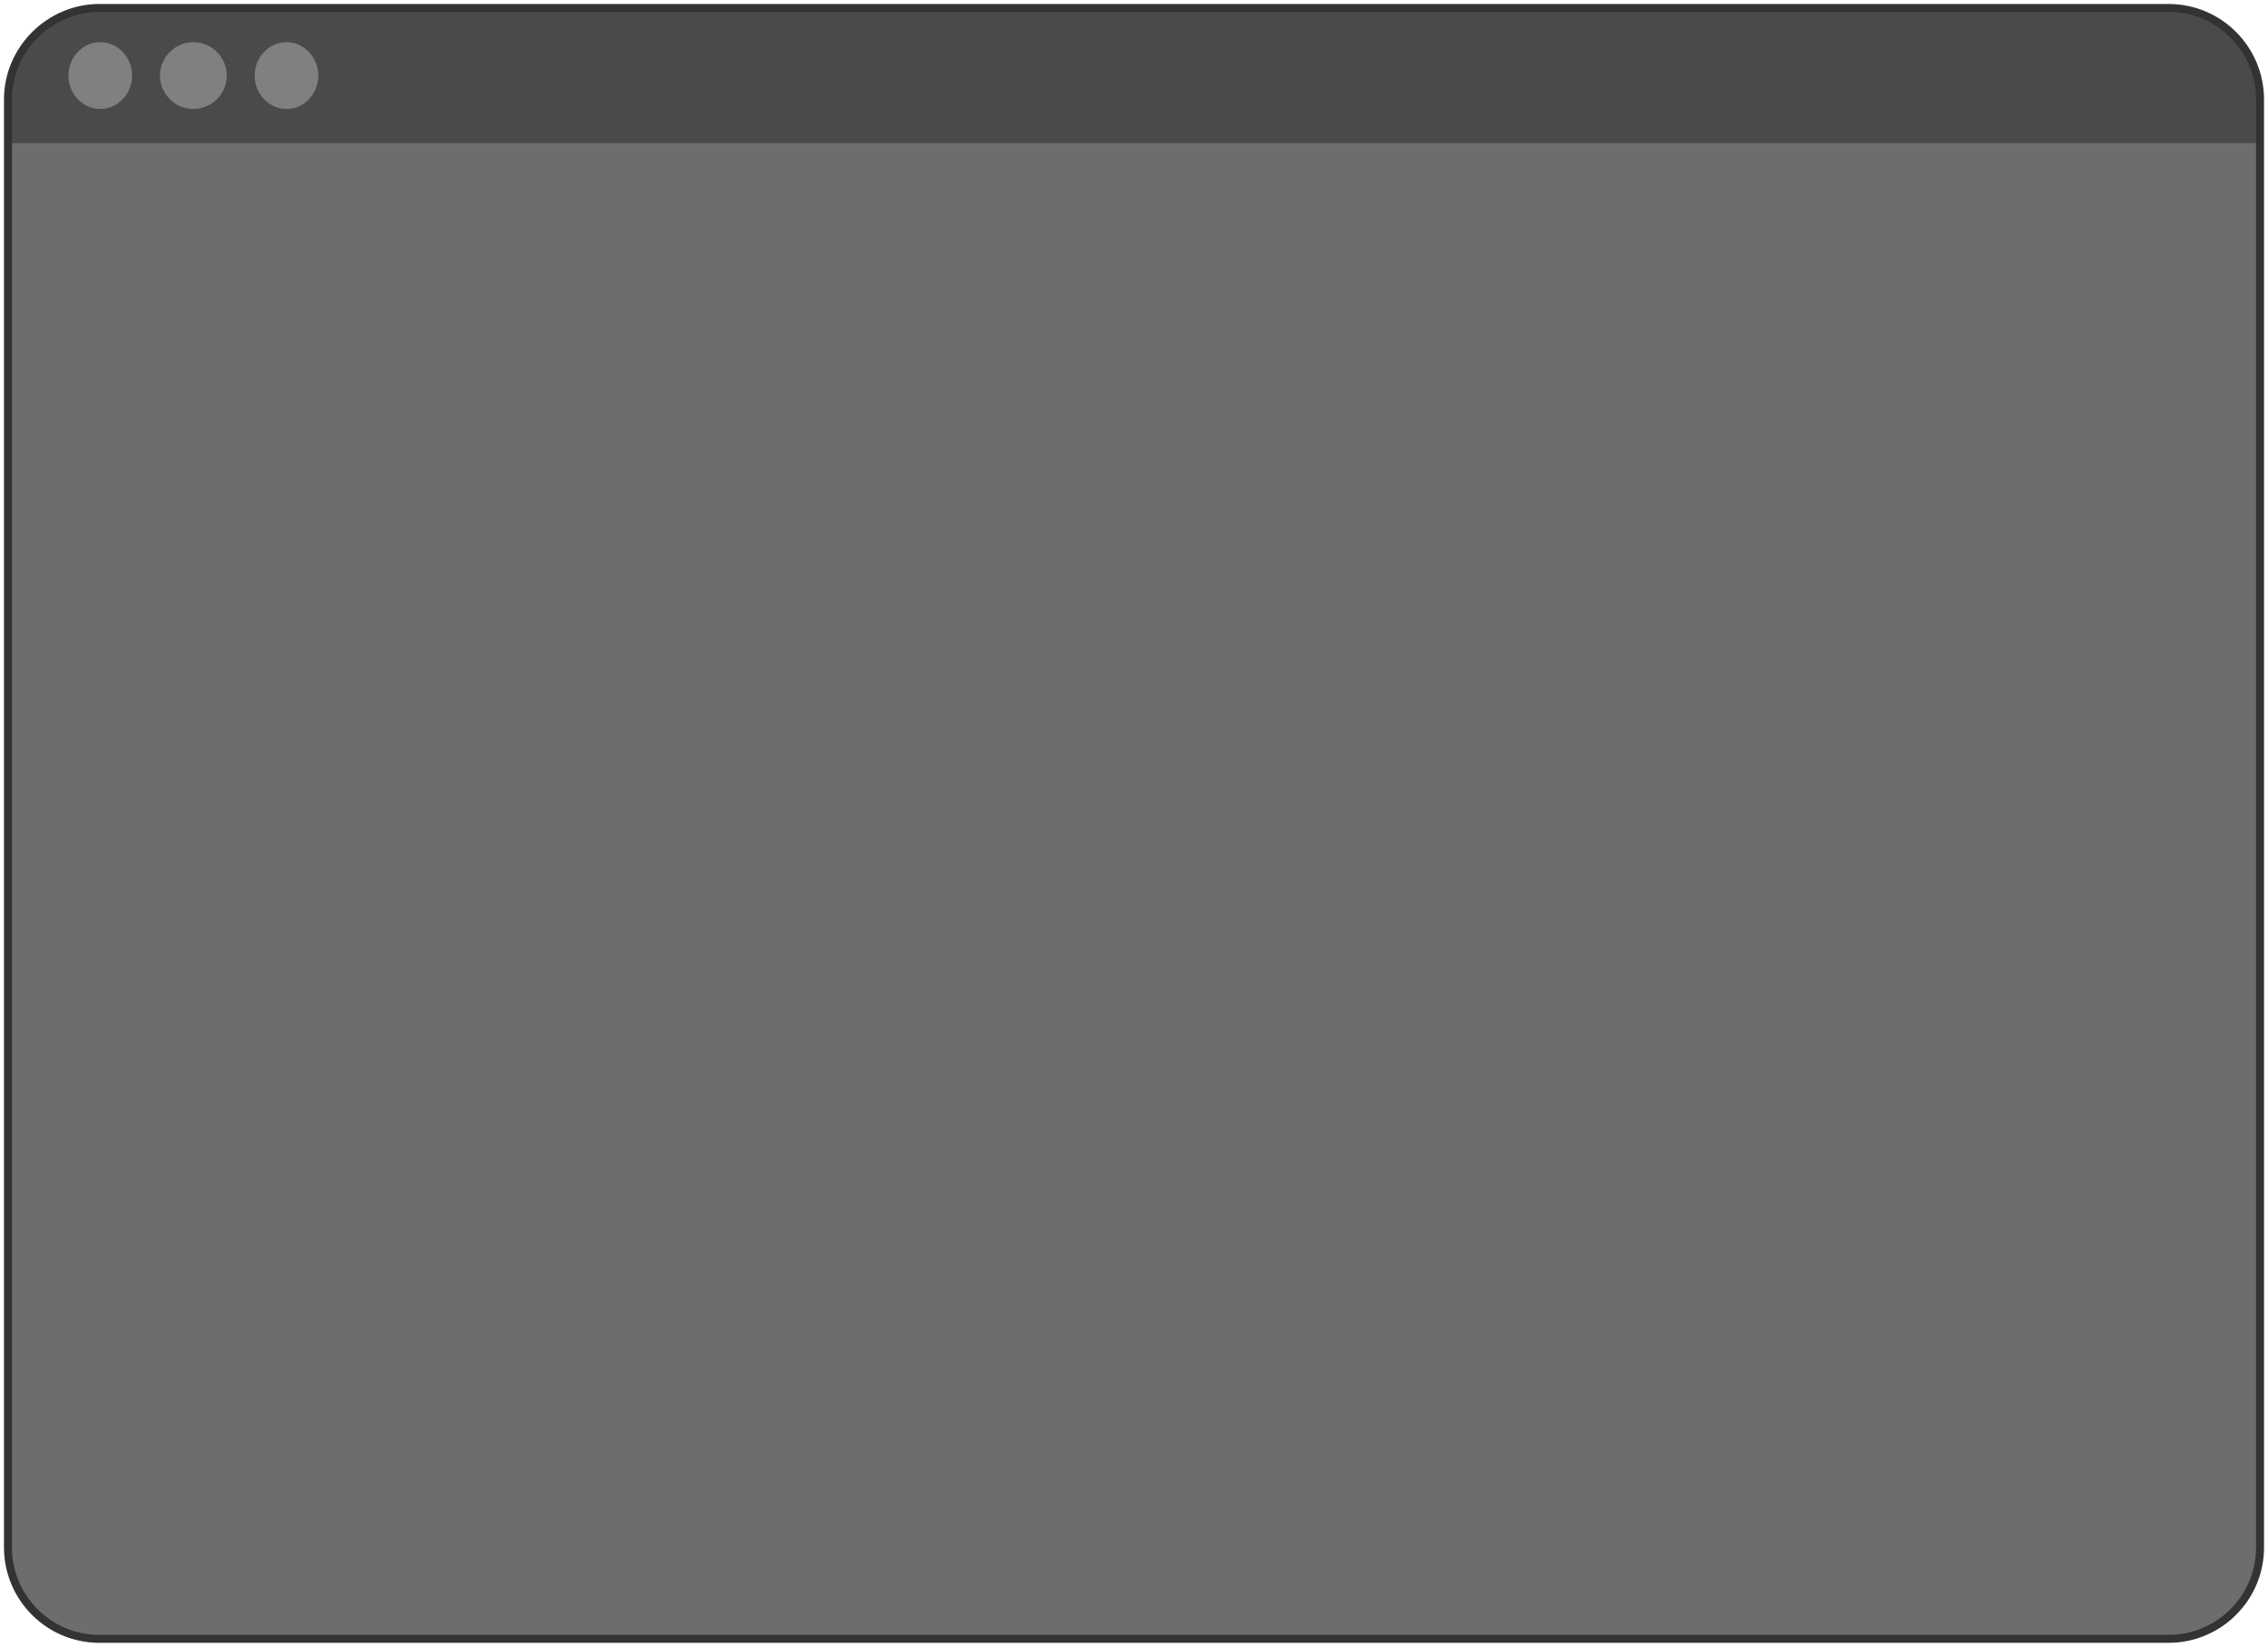
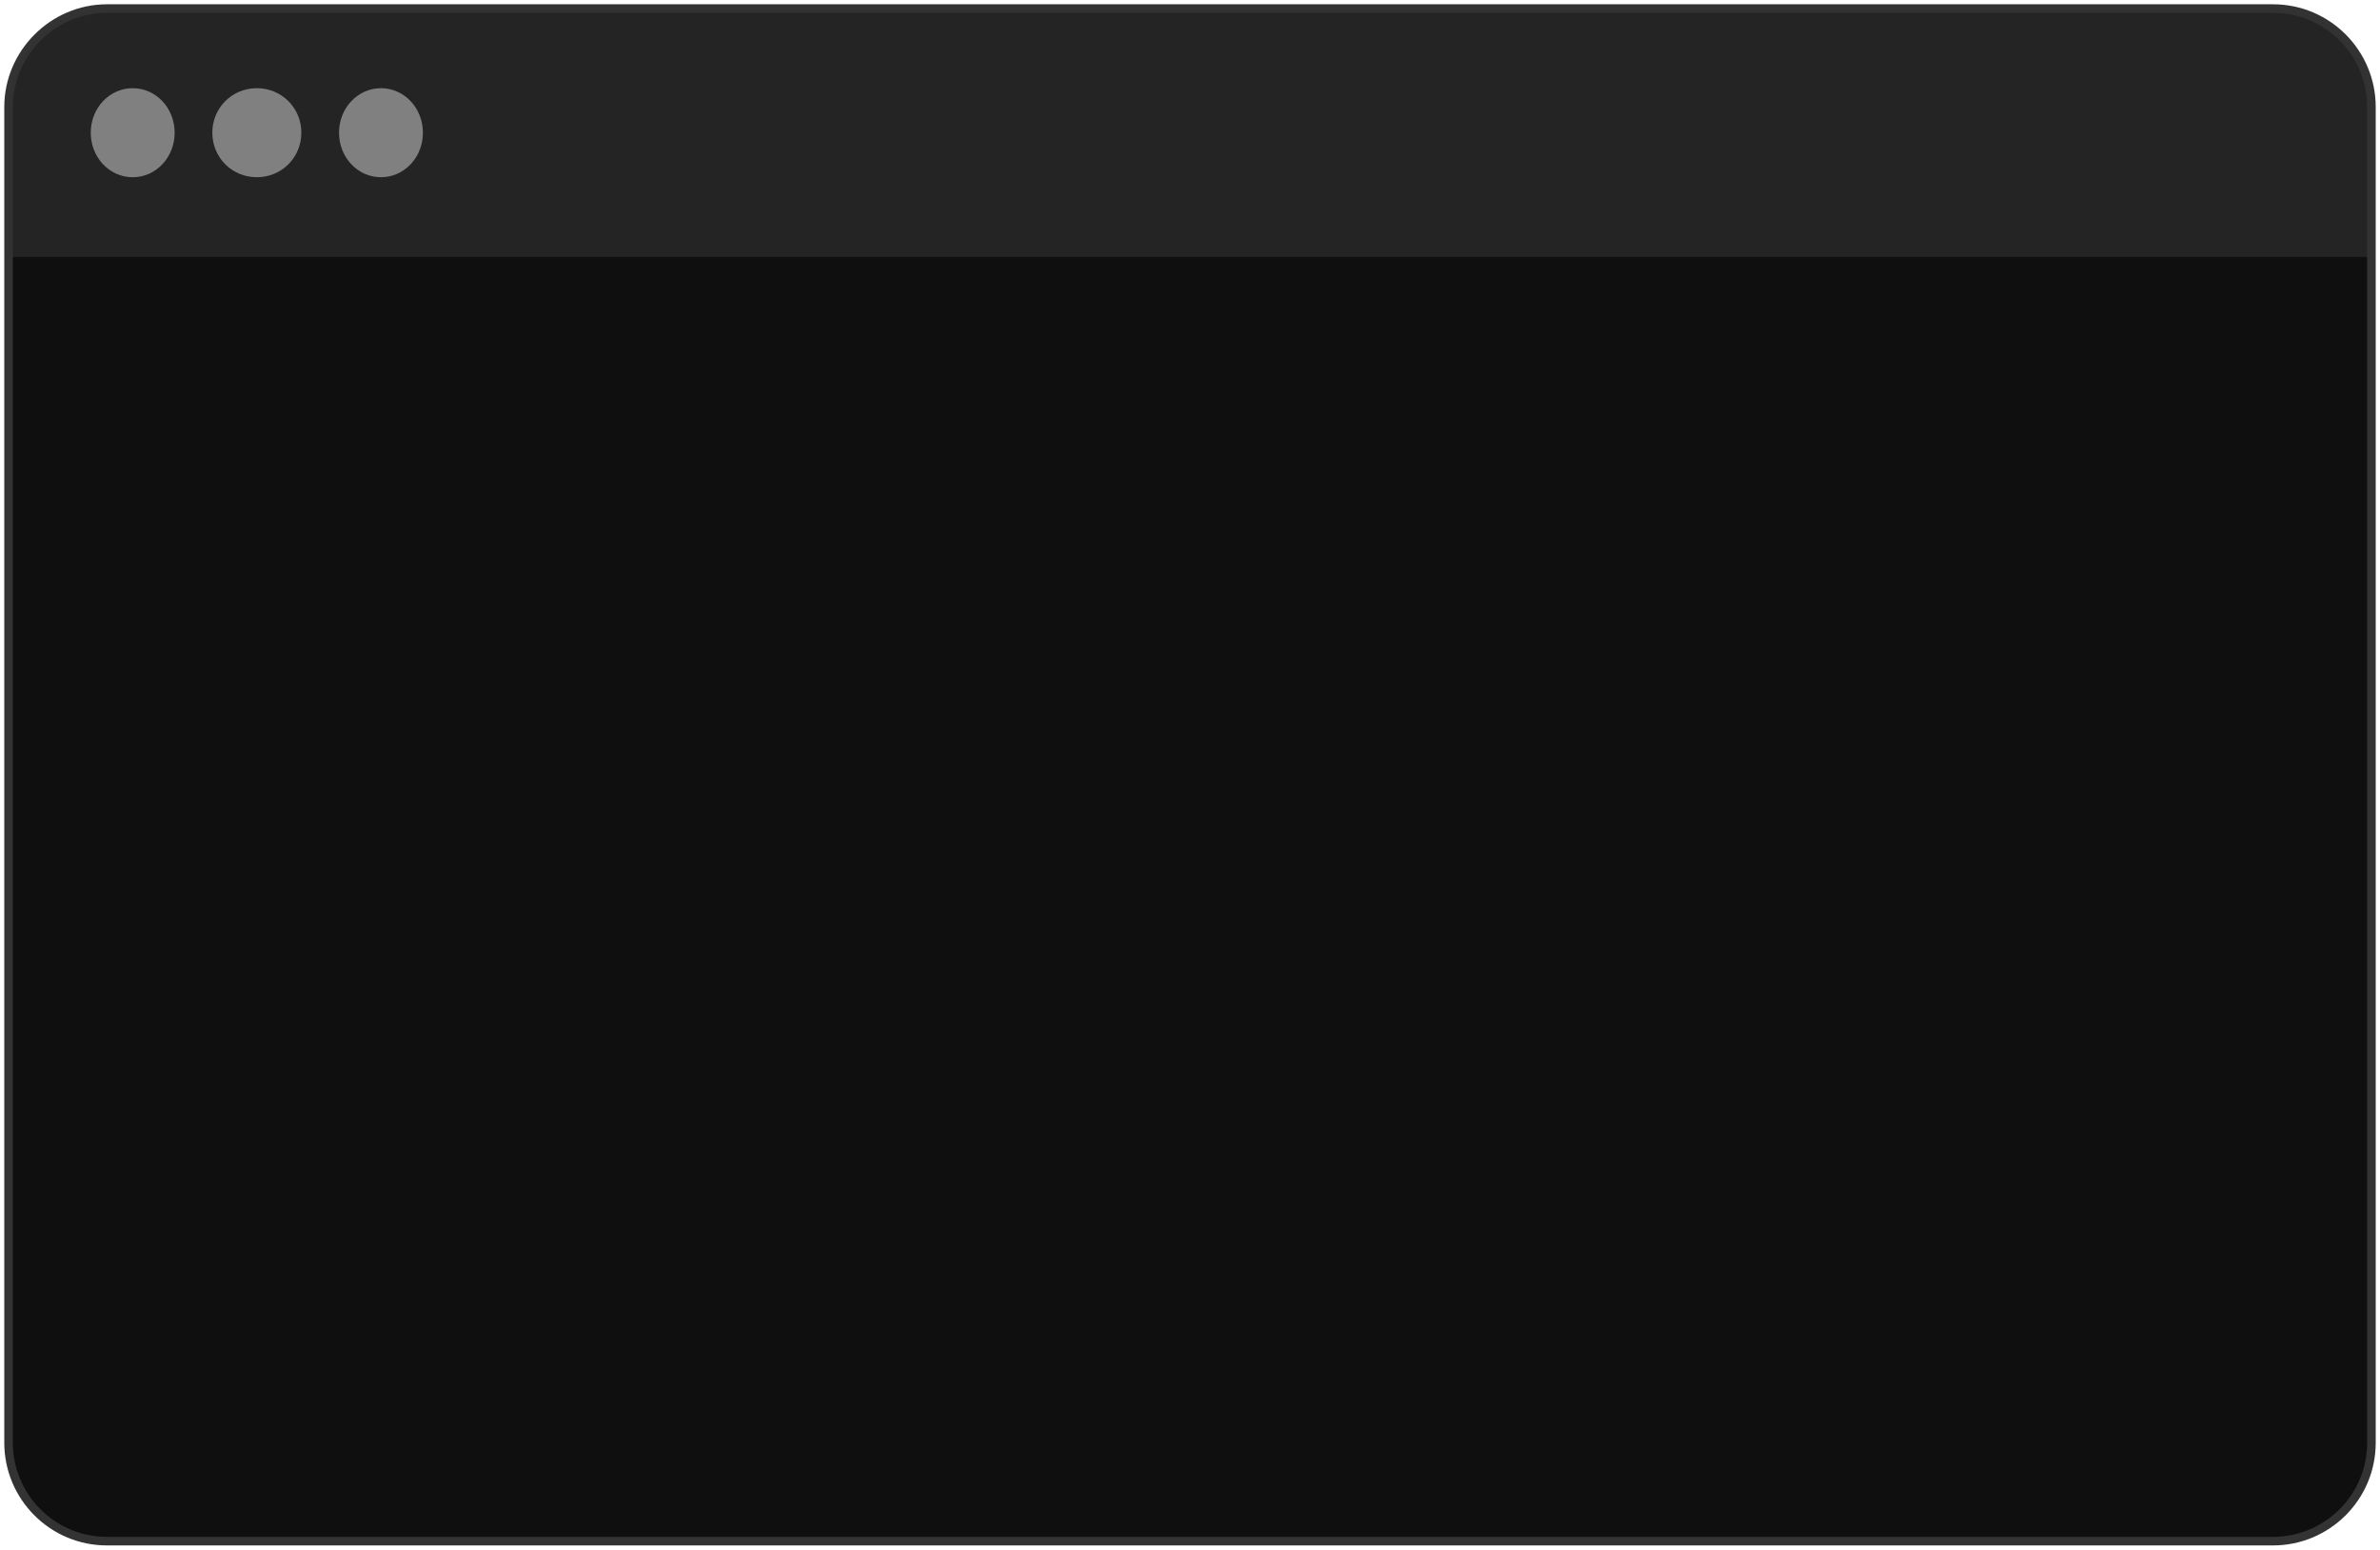
- <svg xmlns="http://www.w3.org/2000/svg" id="Ebene_1" version="1.1" viewBox="0 0 285 207">
+ <svg xmlns="http://www.w3.org/2000/svg" id="Ebene_1" version="1.1" viewBox="0 0 278 181">
  <defs>
    <style>
      .st0 {
        fill: #333;
-       }
- 
-       .st0, .st1 {
        fill-opacity: .6;
      }

-       .st2 {
+       .st1 {
        fill: gray;
      }

-       .st1 {
-         fill: #0d0d0d;
-       }
- 
-       .st3 {
+       .st2 {
        fill: none;
        stroke: #333;
        stroke-linecap: round;
        stroke-linejoin: round;
      }
+ 
+       .st3 {
+         fill: #0f0f0f;
+       }
    </style>
  </defs>
-   <path class="st1" d="M1,12.5C1,6.2,6.2,1,12.5,1h260c6.4,0,11.5,5.2,11.5,11.5v182c0,6.4-5.2,11.5-11.5,11.5H12.5c-6.4,0-11.5-5.2-11.5-11.5V12.5Z" />
-   <path class="st3" d="M1,12.5C1,6.2,6.2,1,12.5,1h260c6.4,0,11.5,5.2,11.5,11.5v182c0,6.4-5.2,11.5-11.5,11.5H12.5c-6.4,0-11.5-5.2-11.5-11.5V12.5Z" />
-   <path class="st0" d="M12.9,1h259.6c6.4,0,11.5,5.2,11.5,11.5v5.5H1v-5.1C1,6.3,6.3,1,12.9,1Z" />
-   <path class="st2" d="M12.6,13.7c2.2,0,4-1.9,4-4.2s-1.8-4.2-4-4.2-4,1.9-4,4.2,1.8,4.2,4,4.2ZM24.3,13.7c2.3,0,4.2-1.9,4.2-4.2s-1.9-4.2-4.2-4.2-4.2,1.9-4.2,4.2,1.9,4.2,4.2,4.2ZM36,13.7c2.2,0,4-1.9,4-4.2s-1.8-4.2-4-4.2-4,1.9-4,4.2,1.8,4.2,4,4.2Z" />
+   <path class="st3" d="M1,12.5C1,6.2,6.2,1,12.5,1h253c6.4,0,11.5,5.2,11.5,11.5v156c0,6.4-5.2,11.5-11.5,11.5H12.5c-6.4,0-11.5-5.2-11.5-11.5V12.5Z" />
+   <path class="st2" d="M1,12.5C1,6.2,6.2,1,12.5,1h253c6.4,0,11.5,5.2,11.5,11.5v156c0,6.4-5.2,11.5-11.5,11.5H12.5c-6.4,0-11.5-5.2-11.5-11.5V12.5Z" />
+   <path class="st0" d="M12.7,1h252.9c6.2,0,11.3,5.1,11.3,11.3v17.7H1V12.7C1,6.3,6.3,1,12.7,1Z" />
+   <path class="st1" d="M15.5,20.7c2.7,0,4.9-2.3,4.9-5.2s-2.2-5.2-4.9-5.2-4.9,2.3-4.9,5.2,2.2,5.2,4.9,5.2Z" />
+   <path class="st1" d="M30,20.7c2.9,0,5.2-2.3,5.2-5.2s-2.3-5.2-5.2-5.2-5.2,2.3-5.2,5.2,2.3,5.2,5.2,5.2Z" />
+   <path class="st1" d="M44.5,20.7c2.7,0,4.9-2.3,4.9-5.2s-2.2-5.2-4.9-5.2-4.9,2.3-4.9,5.2,2.2,5.2,4.9,5.2Z" />
</svg>
